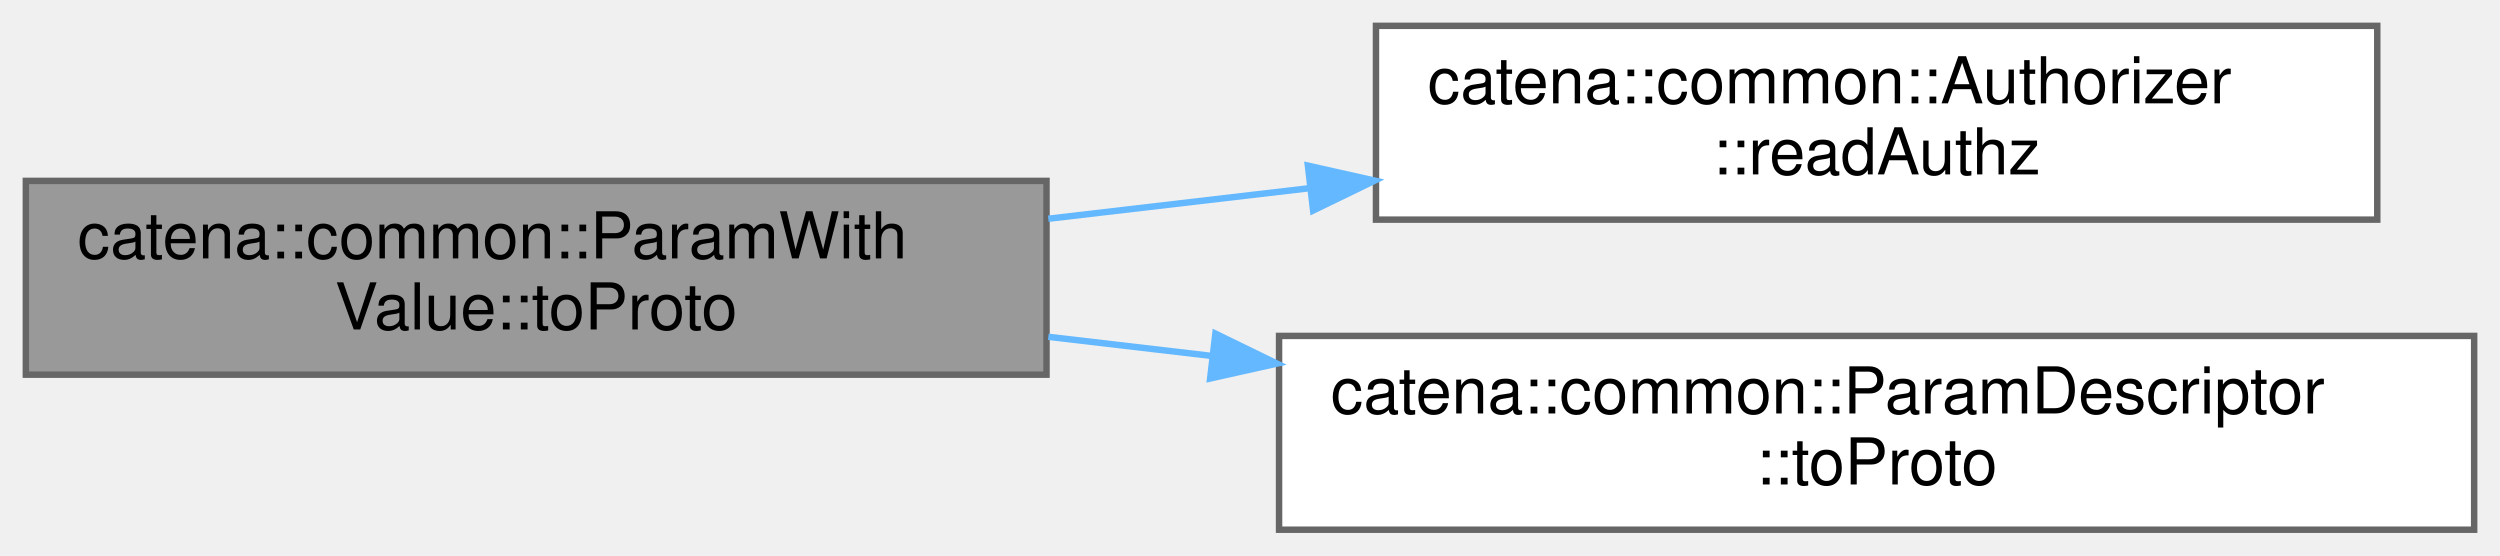
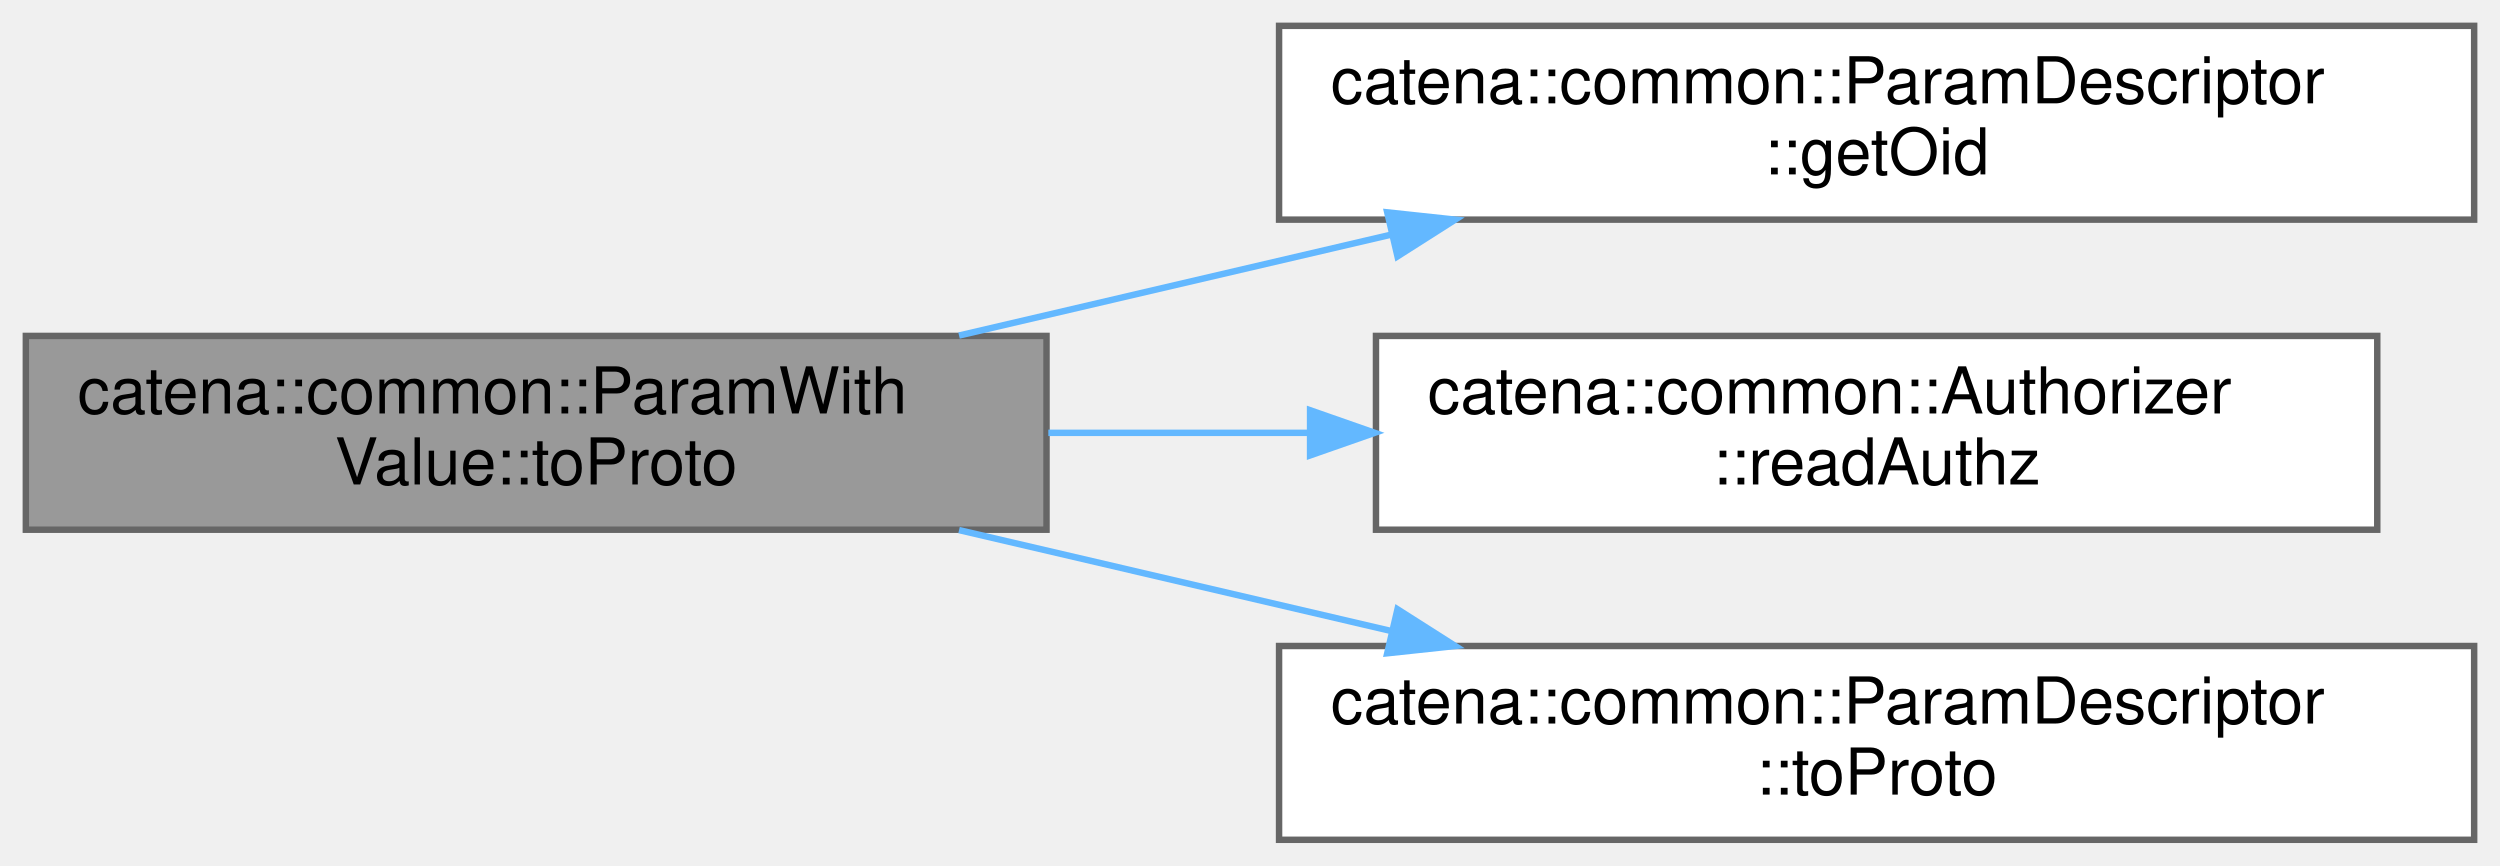
- <svg xmlns="http://www.w3.org/2000/svg" xmlns:xlink="http://www.w3.org/1999/xlink" width="387pt" height="86pt" viewBox="0.00 0.00 387.00 86.00">
-   <g id="graph0" class="graph" transform="scale(1 1) rotate(0) translate(4 82)">
+ <svg xmlns="http://www.w3.org/2000/svg" xmlns:xlink="http://www.w3.org/1999/xlink" width="387pt" height="134pt" viewBox="0.00 0.00 387.00 134.00">
+   <g id="graph0" class="graph" transform="scale(1 1) rotate(0) translate(4 130)">
    <g id="Node000001" class="node">
      <g id="a_Node000001">
        <a xlink:title="serialize the parameter descriptor to protobuf include both the descriptor and the value">
-           <polygon fill="#999999" stroke="#666666" points="158,-54 0,-54 0,-24 158,-24 158,-54" />
-           <text text-anchor="start" x="8" y="-42" font-family="Helvetica,sans-Serif" font-size="10.00">catena::common::ParamWith</text>
-           <text text-anchor="middle" x="79" y="-31" font-family="Helvetica,sans-Serif" font-size="10.00">Value::toProto</text>
+           <polygon fill="#999999" stroke="#666666" points="158,-78 0,-78 0,-48 158,-48 158,-78" />
+           <text text-anchor="start" x="8" y="-66" font-family="Helvetica,sans-Serif" font-size="10.00">catena::common::ParamWith</text>
+           <text text-anchor="middle" x="79" y="-55" font-family="Helvetica,sans-Serif" font-size="10.00">Value::toProto</text>
        </a>
      </g>
    </g>
    <g id="Node000002" class="node">
      <g id="a_Node000002">
+         <a xlink:href="classcatena_1_1common_1_1ParamDescriptor.html#afad5b36761f61bbd3e043f26a0f767af" target="_top" xlink:title="get the parameter oid">
+           <polygon fill="white" stroke="#666666" points="379,-126 194,-126 194,-96 379,-96 379,-126" />
+           <text text-anchor="start" x="202" y="-114" font-family="Helvetica,sans-Serif" font-size="10.00">catena::common::ParamDescriptor</text>
+           <text text-anchor="middle" x="286.5" y="-103" font-family="Helvetica,sans-Serif" font-size="10.00">::getOid</text>
+         </a>
+       </g>
+     </g>
+     <g id="edge1_Node000001_Node000002" class="edge">
+       <g id="a_edge1_Node000001_Node000002">
+         <a xlink:title=" ">
+           <path fill="none" stroke="#63b8ff" d="M144.46,-78.06C165.69,-83.01 189.47,-88.57 211.36,-93.68" />
+           <polygon fill="#63b8ff" stroke="#63b8ff" points="210.74,-97.13 221.27,-96 212.33,-90.31 210.74,-97.13" />
+         </a>
+       </g>
+     </g>
+     <g id="Node000003" class="node">
+       <g id="a_Node000003">
        <a xlink:href="classcatena_1_1common_1_1Authorizer.html#a2d0c5c9888480653d5c189c102513401" target="_top" xlink:title="Check if the client has read authorization.">
          <polygon fill="white" stroke="#666666" points="364,-78 209,-78 209,-48 364,-48 364,-78" />
          <text text-anchor="start" x="217" y="-66" font-family="Helvetica,sans-Serif" font-size="10.00">catena::common::Authorizer</text>
          <text text-anchor="middle" x="286.5" y="-55" font-family="Helvetica,sans-Serif" font-size="10.00">::readAuthz</text>
        </a>
      </g>
    </g>
-     <g id="edge1_Node000001_Node000002" class="edge">
-       <g id="a_edge1_Node000001_Node000002">
+     <g id="edge2_Node000001_Node000003" class="edge">
+       <g id="a_edge2_Node000001_Node000003">
        <a xlink:title=" ">
-           <path fill="none" stroke="#63b8ff" d="M158.28,-48.14C171.47,-49.68 185.24,-51.29 198.64,-52.86" />
-           <polygon fill="#63b8ff" stroke="#63b8ff" points="198.46,-56.36 208.8,-54.04 199.27,-49.41 198.46,-56.36" />
+           <path fill="none" stroke="#63b8ff" d="M158.28,-63C171.47,-63 185.24,-63 198.64,-63" />
+           <polygon fill="#63b8ff" stroke="#63b8ff" points="198.8,-66.5 208.8,-63 198.8,-59.5 198.8,-66.5" />
        </a>
      </g>
    </g>
-     <g id="Node000003" class="node">
-       <g id="a_Node000003">
+     <g id="Node000004" class="node">
+       <g id="a_Node000004">
        <a xlink:href="classcatena_1_1common_1_1ParamDescriptor.html#a94d24721c91733e999ec6d09a7e14431" target="_top" xlink:title="serialize param meta data in to protobuf message">
          <polygon fill="white" stroke="#666666" points="379,-30 194,-30 194,0 379,0 379,-30" />
          <text text-anchor="start" x="202" y="-18" font-family="Helvetica,sans-Serif" font-size="10.00">catena::common::ParamDescriptor</text>
          <text text-anchor="middle" x="286.5" y="-7" font-family="Helvetica,sans-Serif" font-size="10.00">::toProto</text>
        </a>
      </g>
    </g>
-     <g id="edge2_Node000001_Node000003" class="edge">
-       <g id="a_edge2_Node000001_Node000003">
+     <g id="edge3_Node000001_Node000004" class="edge">
+       <g id="a_edge3_Node000001_Node000004">
        <a xlink:title=" ">
-           <path fill="none" stroke="#63b8ff" d="M158.28,-29.86C166.59,-28.89 175.14,-27.89 183.67,-26.89" />
-           <polygon fill="#63b8ff" stroke="#63b8ff" points="184.14,-30.36 193.67,-25.72 183.33,-23.41 184.14,-30.36" />
+           <path fill="none" stroke="#63b8ff" d="M144.46,-47.94C165.69,-42.99 189.47,-37.43 211.36,-32.32" />
+           <polygon fill="#63b8ff" stroke="#63b8ff" points="212.33,-35.69 221.27,-30 210.74,-28.87 212.33,-35.69" />
        </a>
      </g>
    </g>
  </g>
</svg>
